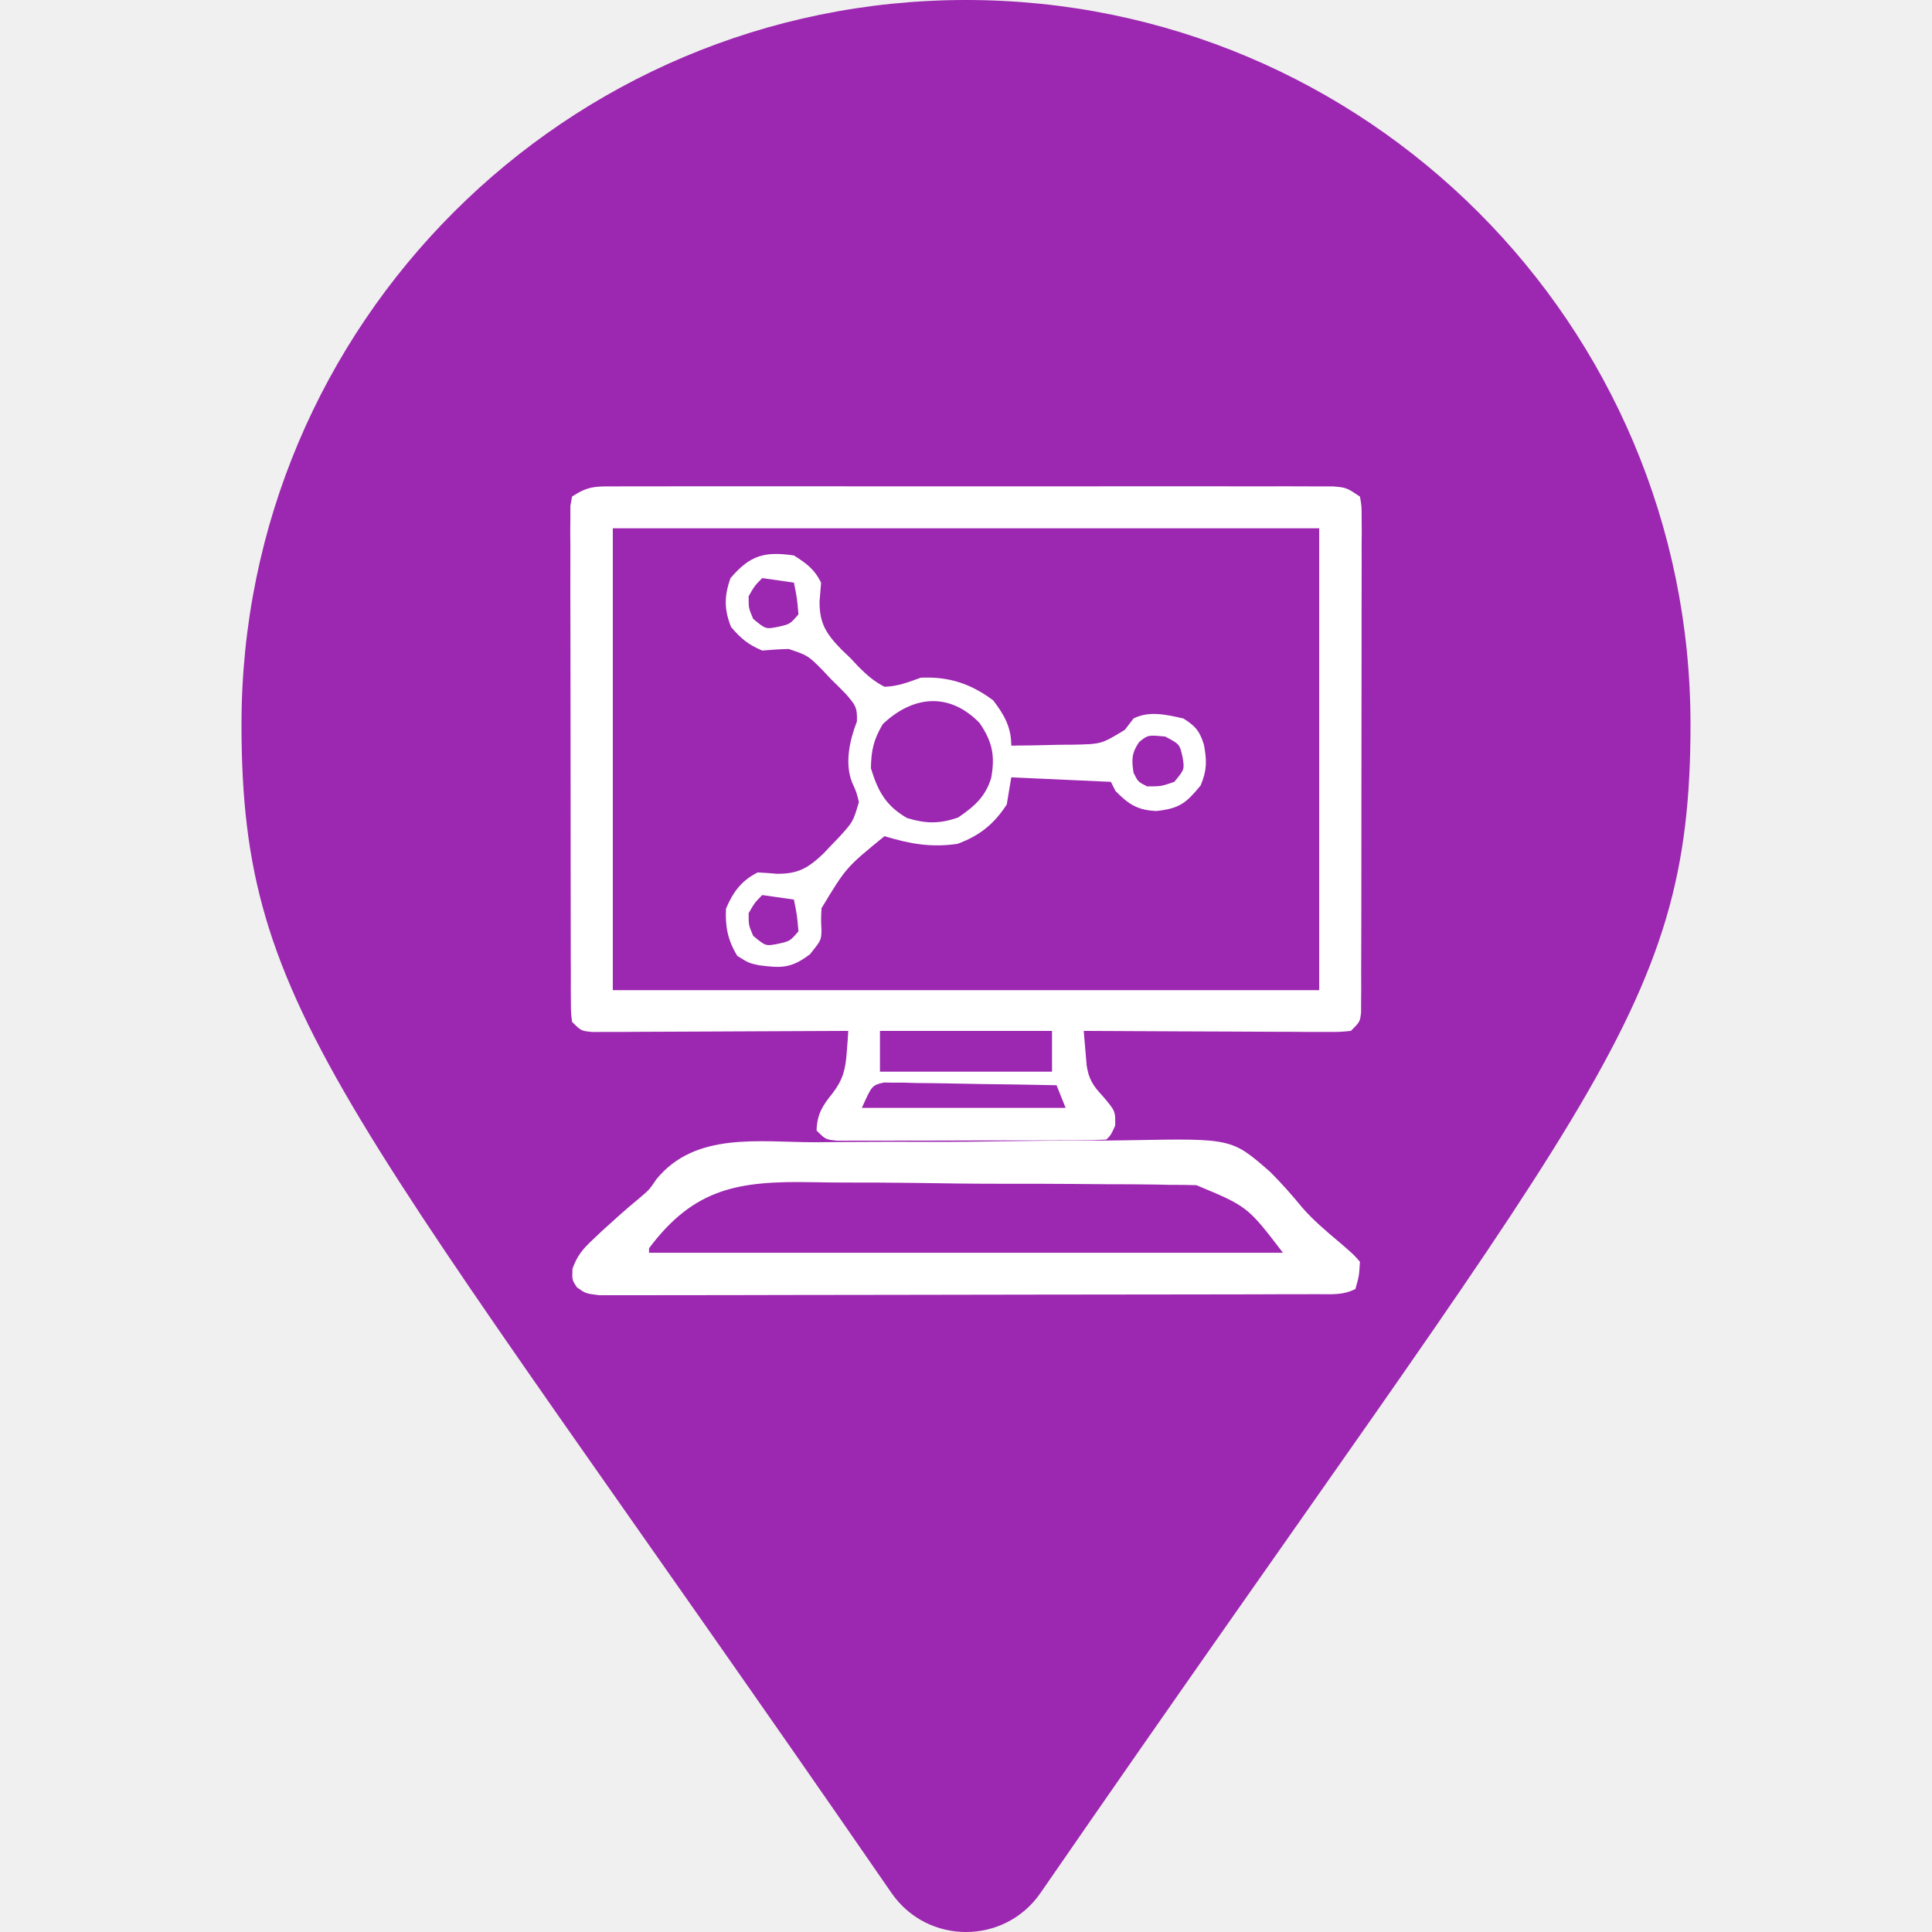
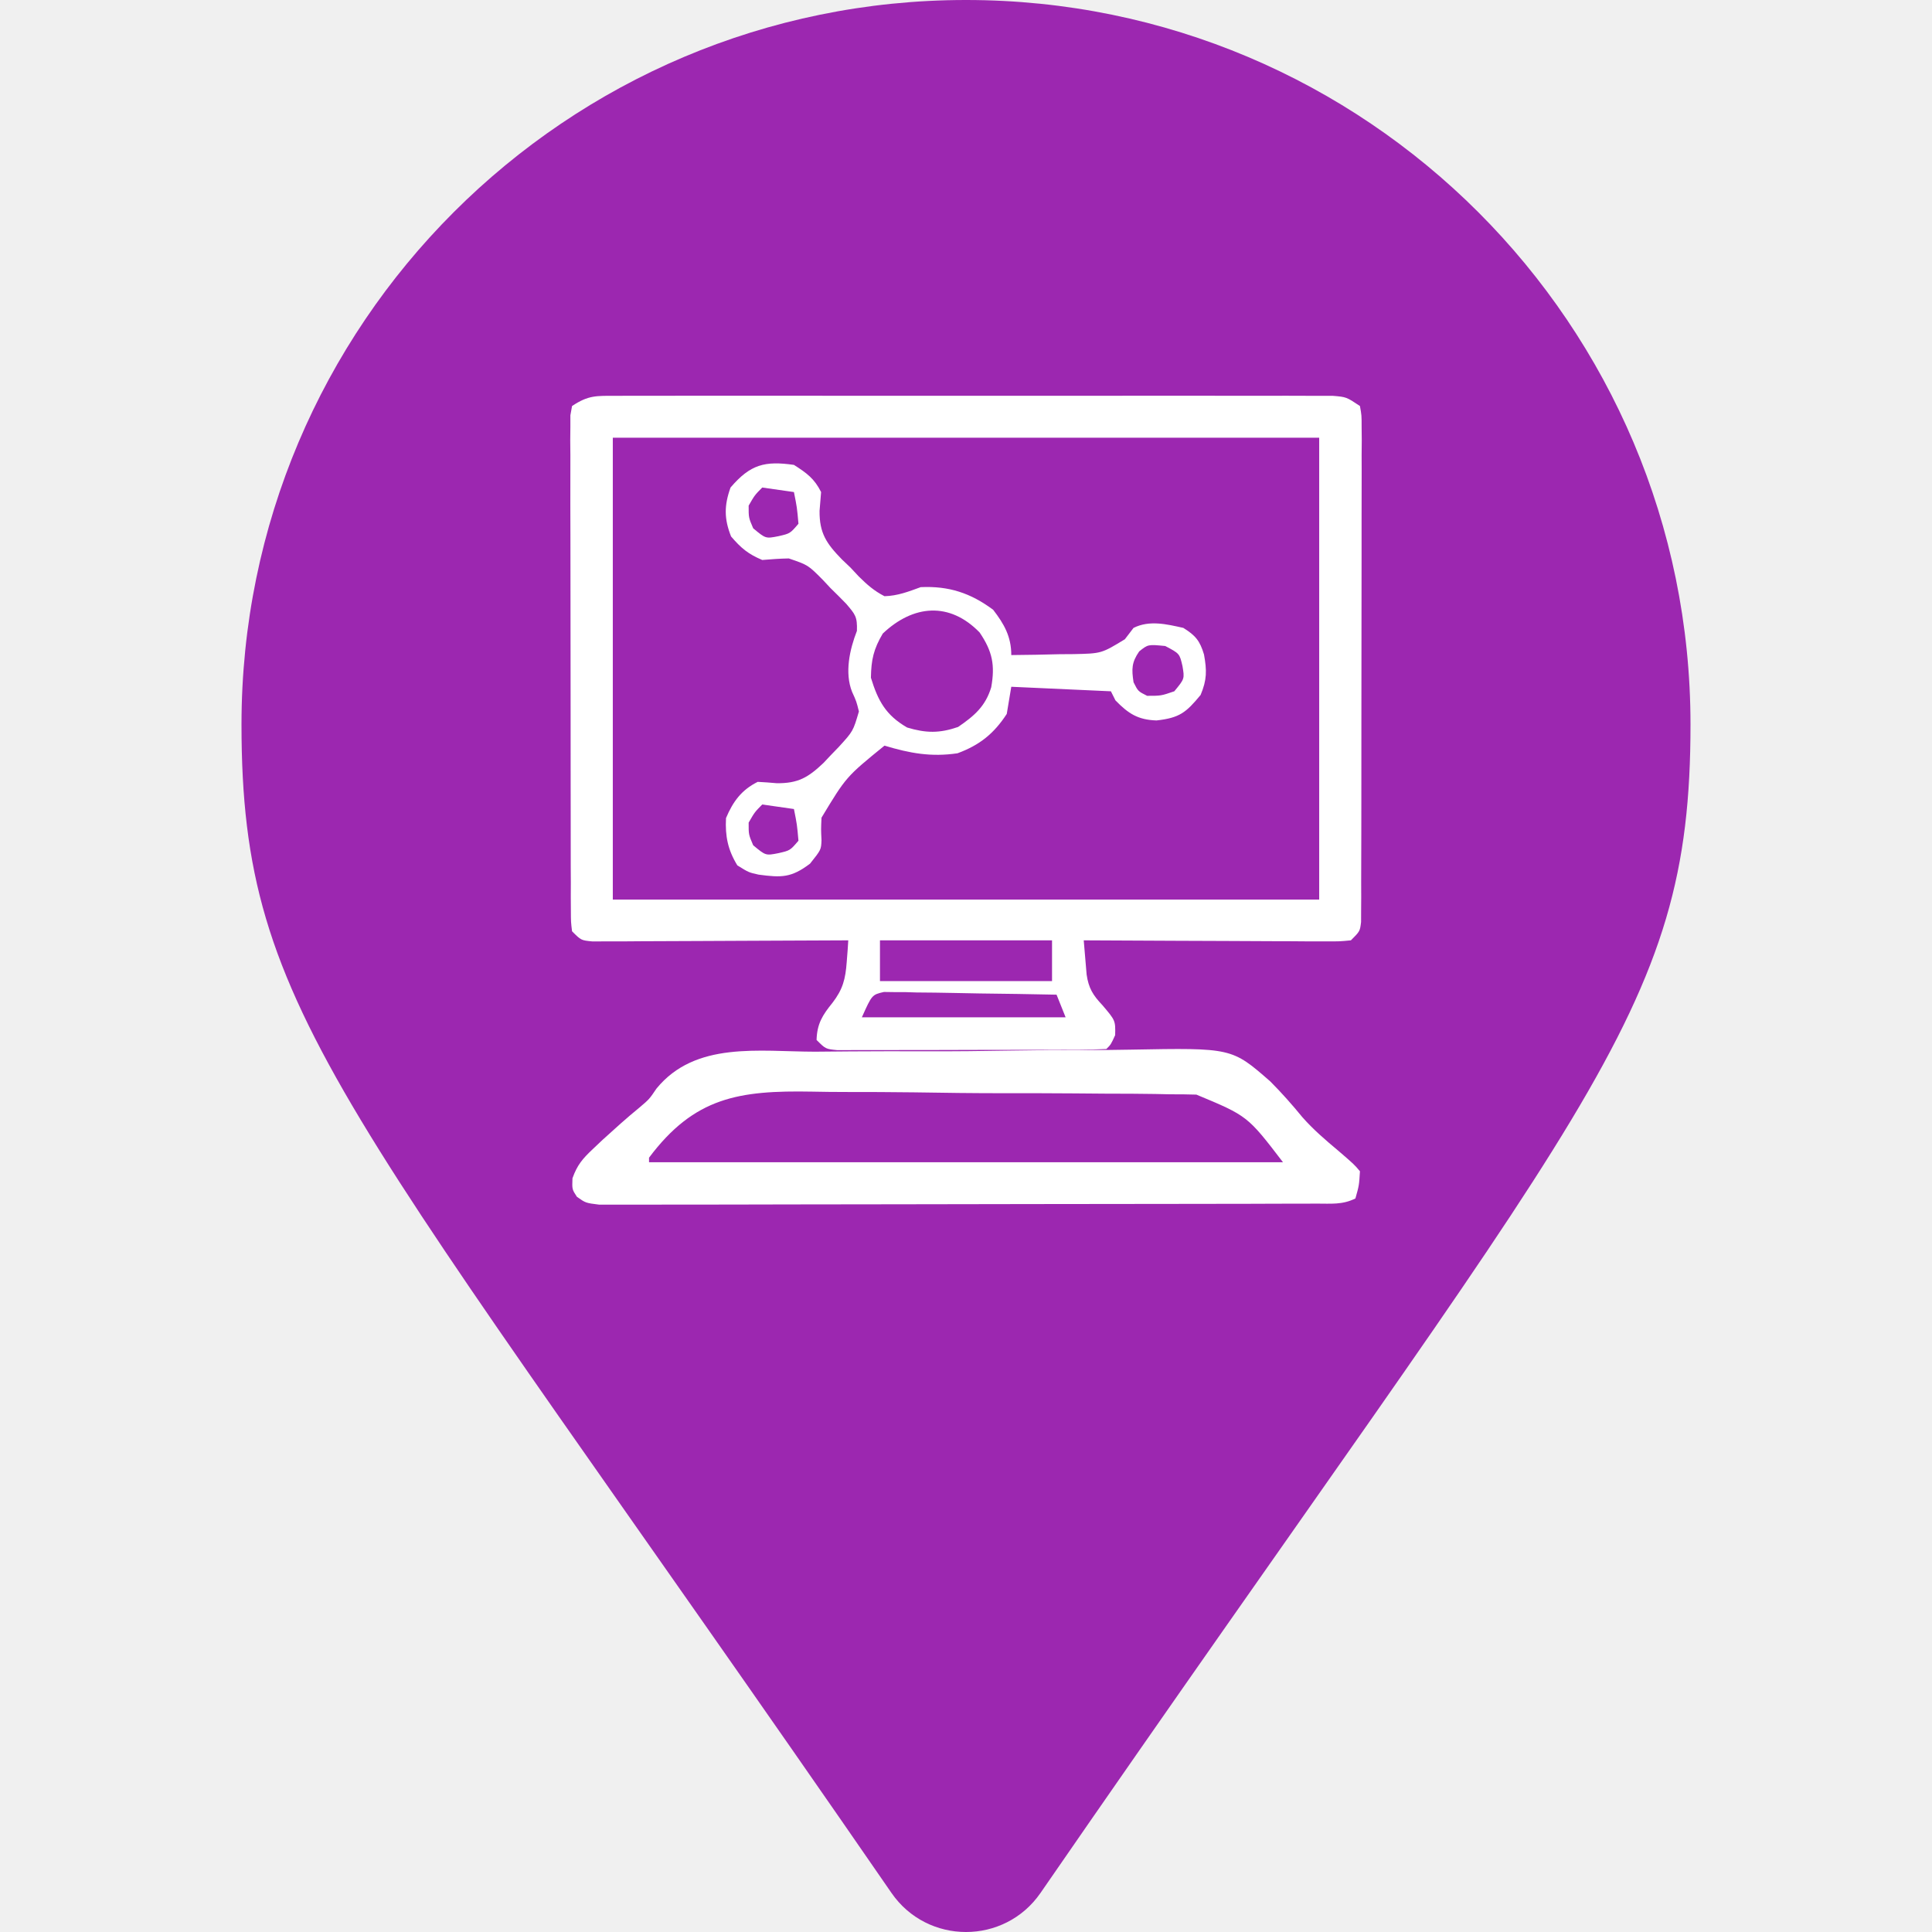
<svg xmlns="http://www.w3.org/2000/svg" viewBox="-64 -64 128 128" id="virus" class="pin">
  <g class="drop">
    <path fill="#9c27b0" transform="scale(0.25) translate(-192,-256)" d="M172.268 501.67C26.97 291.031 0 269.413 0 192 0 85.961 85.961 0 192 0s192 85.961 192 192c0 77.413-26.97 99.031-172.268 309.67-9.535 13.774-29.93 13.773-39.464 0z" />
-     <path fill="#ffffff" transform="translate(0,-20) scale(0.3) translate(-100,-50)" d="M 62.00,26.00            C 64.81,27.79 66.51,29.02 68.00,32.00              67.90,33.38 67.79,34.76 67.66,36.14              67.61,41.09 69.20,43.39 72.59,46.87              73.22,47.47 73.85,48.07 74.50,48.69              75.10,49.33 75.70,49.98 76.32,50.64              78.15,52.45 79.71,53.83 82.00,55.00              84.91,54.92 87.29,53.99 90.00,53.00              96.22,52.71 101.04,54.31 106.00,58.00              108.43,61.16 110.00,63.92 110.00,68.00              113.56,67.98 117.12,67.90 120.69,67.81              121.69,67.81 122.70,67.80 123.74,67.79              129.91,67.66 129.91,67.66 135.08,64.51              135.71,63.68 136.35,62.85 137.00,62.00              140.50,60.25 144.28,61.17 148.00,62.00              150.69,63.68 151.65,64.84 152.56,67.87              153.20,71.39 153.22,73.47 151.81,76.81              148.61,80.67 147.21,81.87 142.06,82.44              137.97,82.29 135.88,80.96 133.00,78.00              132.67,77.34 132.34,76.68 132.00,76.00              121.11,75.50 121.11,75.50 110.00,75.00              109.67,76.98 109.34,78.96 109.00,81.00              106.17,85.35 102.99,87.90 98.12,89.69              92.28,90.55 87.61,89.69 82.00,88.00              73.54,94.88 73.54,94.88 68.09,103.91              67.97,106.47 67.97,106.47 68.09,108.90              68.00,111.00 68.00,111.00 65.56,114.06              61.40,117.21 59.25,117.16 54.20,116.49              52.00,116.00 52.00,116.00 49.50,114.44              47.41,111.03 46.79,107.99 47.00,104.00              48.55,100.33 50.42,97.79 54.00,96.00              55.40,96.07 56.80,96.17 58.20,96.30              62.92,96.35 65.14,95.04 68.52,91.83              69.07,91.25 69.62,90.67 70.19,90.06              70.76,89.47 71.34,88.87 71.93,88.26              75.07,84.81 75.07,84.81 76.35,80.45              75.80,78.23 75.80,78.23 74.84,76.12              73.17,71.91 74.30,66.79 75.91,62.66              76.02,59.49 75.53,59.02 73.54,56.67              72.39,55.49 71.24,54.33 70.06,53.19              69.50,52.59 68.95,51.99 68.37,51.38              65.12,48.11 65.12,48.11 60.87,46.66              58.91,46.69 56.95,46.84 55.00,47.00              51.87,45.68 50.33,44.38 48.12,41.81              46.57,37.93 46.58,34.95 48.00,31.00              52.39,25.86 55.60,25.09 62.00,26.00 Z            M 55.00,31.00            C 53.33,32.69 53.33,32.69 52.00,35.00              51.99,37.64 51.99,37.64 53.00,40.00              55.76,42.30 55.76,42.30 58.56,41.75              61.15,41.16 61.15,41.16 63.00,39.00              62.68,35.40 62.68,35.40 62.00,32.00              59.69,31.67 57.38,31.34 55.00,31.00 Z            M 81.62,63.25            C 79.59,66.69 79.07,69.00 79.00,73.00              80.57,78.13 82.31,81.29 87.00,84.00              91.16,85.25 94.13,85.30 98.25,83.88              101.80,81.45 104.29,79.34 105.57,75.11              106.44,70.24 105.85,67.19 103.00,63.00              96.38,56.19 88.37,56.86 81.62,63.25 Z            M 138.25,67.19            C 136.56,69.64 136.56,71.08 137.00,74.00              138.00,76.00 138.00,76.00 140.00,77.00              143.08,77.00 143.08,77.00 146.00,76.00              148.28,73.24 148.28,73.24 147.81,70.44              147.17,67.67 147.17,67.67 144.00,66.00              140.20,65.63 140.20,65.63 138.25,67.19 Z            M 55.00,101.00            C 53.33,102.69 53.33,102.69 52.00,105.00              51.99,107.64 51.99,107.64 53.00,110.00              55.76,112.30 55.76,112.30 58.56,111.75              61.15,111.16 61.15,111.16 63.00,109.00              62.68,105.40 62.68,105.40 62.00,102.00              59.69,101.67 57.38,101.34 55.00,101.00 Z            M 66.66,155.59            C 69.30,155.57 71.94,155.55 74.58,155.52              80.10,155.48 85.62,155.48 91.15,155.50              97.49,155.52 103.83,155.45 110.17,155.34              115.65,155.24 121.13,155.21 126.62,155.22              129.88,155.23 133.13,155.21 136.39,155.14              158.70,154.73 158.70,154.73 167.19,162.15              169.71,164.67 172.03,167.30 174.29,170.06              176.70,172.80 179.41,175.11 182.20,177.45              185.73,180.49 185.73,180.49 187.00,182.00              186.81,185.12 186.81,185.12 186.00,188.00              183.12,189.44 180.63,189.13 177.40,189.14              176.72,189.14 176.03,189.15 175.32,189.15              173.02,189.16 170.71,189.16 168.40,189.16              166.75,189.17 165.10,189.17 163.45,189.18              158.96,189.19 154.46,189.20 149.97,189.20              147.17,189.20 144.36,189.21 141.56,189.21              132.79,189.23 124.03,189.24 115.26,189.24              105.13,189.24 95.00,189.26 84.87,189.29              77.05,189.31 69.22,189.32 61.40,189.32              56.72,189.32 52.05,189.33 47.37,189.35              42.97,189.36 38.58,189.37 34.18,189.36              32.56,189.36 30.95,189.36 29.33,189.37              27.13,189.38 24.93,189.38 22.73,189.37              21.49,189.37 20.26,189.37 18.99,189.37              16.00,189.00 16.00,189.00 14.07,187.63              13.00,186.00 13.00,186.00 13.09,183.55              14.14,180.61 15.30,179.26 17.56,177.12              18.29,176.44 19.01,175.75 19.76,175.04              22.41,172.63 25.06,170.23 27.83,167.97              30.06,166.08 30.06,166.08 31.65,163.73              40.25,153.23 54.30,155.58 66.66,155.59 Z            M 30.00,179.00            C 30.00,179.33 30.00,179.66 30.00,180.00              76.20,180.00 122.40,180.00 170.00,180.00              162.17,169.77 162.17,169.77 150.88,165.07              148.93,165.01 146.98,164.99 145.03,165.00              143.43,164.97 143.43,164.97 141.79,164.93              138.26,164.87 134.74,164.86 131.21,164.86              128.74,164.84 126.28,164.82 123.81,164.80              118.65,164.76 113.48,164.75 108.31,164.76              101.72,164.76 95.14,164.68 88.54,164.57              83.45,164.50 78.36,164.49 73.26,164.49              70.83,164.49 68.41,164.46 65.98,164.41              49.85,164.12 40.02,165.63 30.00,179.00 Z            M 22.72,10.75            C 23.40,10.74 24.09,10.74 24.80,10.74              27.10,10.73 29.41,10.73 31.71,10.74              33.37,10.74 35.02,10.73 36.67,10.73              41.15,10.72 45.64,10.73 50.13,10.73              54.82,10.74 59.51,10.73 64.20,10.73              72.08,10.72 79.96,10.73 87.84,10.74              96.95,10.75 106.07,10.75 115.18,10.74              123.00,10.73 130.82,10.73 138.64,10.73              143.32,10.73 147.99,10.73 152.66,10.73              157.05,10.72 161.45,10.73 165.84,10.74              167.45,10.74 169.07,10.74 170.68,10.73              172.88,10.73 175.08,10.74 177.28,10.75              178.51,10.75 179.75,10.75 181.02,10.75              184.00,11.00 184.00,11.00 187.00,13.00              187.37,15.05 187.37,15.05 187.37,17.63              187.38,18.61 187.39,19.58 187.40,20.59              187.39,21.66 187.38,22.74 187.37,23.84              187.38,24.97 187.38,26.10 187.38,27.26              187.39,31.01 187.38,34.75 187.36,38.50              187.36,41.09 187.36,43.69 187.36,46.28              187.36,51.72 187.35,57.16 187.34,62.60              187.32,68.90 187.31,75.19 187.32,81.49              187.32,87.54 187.32,93.59 187.31,99.64              187.30,102.21 187.30,104.79 187.30,107.37              187.30,110.96 187.29,114.56 187.27,118.16              187.28,119.23 187.28,120.30 187.28,121.41              187.28,122.39 187.27,123.36 187.26,124.37              187.26,125.65 187.26,125.65 187.25,126.95              187.00,129.00 187.00,129.00 185.00,131.00              182.52,131.24 182.52,131.24 179.36,131.23              178.18,131.23 176.99,131.23 175.78,131.23              174.50,131.22 173.22,131.21 171.90,131.20              169.94,131.19 169.94,131.19 167.94,131.19              164.46,131.18 160.99,131.16 157.51,131.14              153.97,131.12 150.42,131.11 146.87,131.10              139.92,131.08 132.96,131.04 126.00,131.00              126.13,132.61 126.27,134.23 126.41,135.84              126.52,137.19 126.52,137.19 126.64,138.56              127.08,141.57 128.04,143.12 130.12,145.31              133.01,148.71 133.01,148.71 132.94,151.94              132.00,154.00 132.00,154.00 131.00,155.00              129.08,155.10 127.15,155.14 125.23,155.15              123.37,155.15 123.37,155.15 121.49,155.16              120.13,155.17 118.77,155.17 117.41,155.17              116.03,155.17 114.64,155.17 113.26,155.18              110.35,155.18 107.45,155.19 104.55,155.19              100.82,155.19 97.09,155.20 93.36,155.22              90.50,155.23 87.65,155.23 84.79,155.23              83.41,155.23 82.04,155.23 80.66,155.24              78.74,155.25 76.82,155.25 74.90,155.24              73.26,155.25 73.26,155.25 71.59,155.25              69.00,155.00 69.00,155.00 67.00,153.00              67.10,149.42 68.32,147.49 70.50,144.81              72.82,141.79 73.38,139.55 73.66,135.76              73.73,134.87 73.80,133.97 73.87,133.05              73.93,132.04 73.93,132.04 74.00,131.00              73.27,131.00 72.53,131.01 71.77,131.01              64.86,131.05 57.94,131.08 51.03,131.10              47.47,131.11 43.91,131.13 40.36,131.15              36.27,131.18 32.19,131.19 28.10,131.20              26.82,131.21 25.54,131.22 24.22,131.23              22.45,131.23 22.45,131.23 20.64,131.23              19.60,131.23 18.56,131.24 17.48,131.24              15.00,131.00 15.00,131.00 13.00,129.00              12.75,126.95 12.75,126.95 12.74,124.37              12.73,123.39 12.73,122.42 12.72,121.41              12.72,120.34 12.72,119.26 12.73,118.16              12.72,117.03 12.72,115.90 12.71,114.74              12.70,110.99 12.70,107.25 12.70,103.50              12.70,100.91 12.69,98.31 12.69,95.72              12.68,90.28 12.68,84.84 12.68,79.40              12.69,73.10 12.68,66.81 12.66,60.51              12.64,54.46 12.63,48.41 12.64,42.36              12.64,39.79 12.63,37.21 12.62,34.63              12.61,31.04 12.62,27.44 12.63,23.84              12.62,22.77 12.61,21.70 12.60,20.59              12.61,19.61 12.62,18.64 12.63,17.63              12.63,16.78 12.63,15.93 12.63,15.05              12.75,14.37 12.87,13.70 13.00,13.00              16.65,10.57 18.37,10.75 22.72,10.75 Z            M 22.00,20.00            C 22.00,53.66 22.00,87.32 22.00,122.00              73.48,122.00 124.96,122.00 178.00,122.00              178.00,88.34 178.00,54.68 178.00,20.00              126.52,20.00 75.04,20.00 22.00,20.00 Z            M 81.00,131.00            C 81.00,133.97 81.00,136.94 81.00,140.00              93.54,140.00 106.08,140.00 119.00,140.00              119.00,137.03 119.00,134.06 119.00,131.00              106.46,131.00 93.92,131.00 81.00,131.00 Z            M 77.00,148.00            C 91.85,148.00 106.70,148.00 122.00,148.00              121.34,146.35 120.68,144.70 120.00,143.00              114.36,142.88 108.72,142.79 103.07,142.73              101.16,142.70 99.24,142.67 97.32,142.62              94.56,142.56 91.80,142.53 89.04,142.51              87.75,142.47 87.75,142.47 86.44,142.43              85.24,142.43 85.24,142.43 84.01,142.43              83.31,142.42 82.60,142.41 81.88,142.40              79.24,143.01 79.24,143.01 77.00,148.00 Z" />
+     <path fill="#ffffff" transform="translate(0,-20) scale(0.3) translate(-100,-70)" d="M 62.00,26.00            C 64.81,27.79 66.51,29.02 68.00,32.00              67.90,33.38 67.79,34.76 67.66,36.14              67.61,41.09 69.20,43.39 72.59,46.87              73.22,47.47 73.85,48.07 74.50,48.69              75.10,49.33 75.70,49.98 76.32,50.64              78.15,52.45 79.71,53.83 82.00,55.00              84.91,54.92 87.29,53.99 90.00,53.00              96.22,52.71 101.04,54.31 106.00,58.00              108.43,61.16 110.00,63.92 110.00,68.00              113.56,67.98 117.12,67.90 120.69,67.81              121.69,67.81 122.70,67.80 123.74,67.79              129.91,67.66 129.91,67.66 135.08,64.51              135.71,63.68 136.35,62.85 137.00,62.00              140.50,60.25 144.28,61.17 148.00,62.00              150.69,63.68 151.65,64.84 152.56,67.87              153.20,71.39 153.22,73.47 151.81,76.81              148.61,80.67 147.21,81.87 142.06,82.44              137.97,82.29 135.88,80.96 133.00,78.00              132.67,77.34 132.34,76.68 132.00,76.00              121.11,75.50 121.11,75.50 110.00,75.00              109.67,76.98 109.34,78.96 109.00,81.00              106.17,85.35 102.99,87.90 98.12,89.69              92.28,90.55 87.61,89.69 82.00,88.00              73.54,94.88 73.54,94.88 68.09,103.91              67.97,106.47 67.97,106.47 68.09,108.90              68.00,111.00 68.00,111.00 65.56,114.06              61.40,117.21 59.25,117.16 54.20,116.49              52.00,116.00 52.00,116.00 49.50,114.44              47.41,111.03 46.79,107.99 47.00,104.00              48.55,100.33 50.42,97.79 54.00,96.00              55.40,96.07 56.80,96.17 58.20,96.30              62.92,96.35 65.14,95.04 68.52,91.83              69.07,91.25 69.62,90.67 70.19,90.06              70.76,89.47 71.34,88.87 71.93,88.26              75.07,84.81 75.07,84.81 76.35,80.45              75.80,78.23 75.80,78.23 74.84,76.12              73.17,71.91 74.30,66.79 75.91,62.66              76.02,59.49 75.53,59.02 73.54,56.67              72.39,55.49 71.24,54.33 70.06,53.19              69.50,52.59 68.95,51.99 68.37,51.38              65.12,48.11 65.12,48.11 60.87,46.66              58.91,46.69 56.95,46.84 55.00,47.00              51.87,45.68 50.33,44.38 48.12,41.81              46.57,37.93 46.58,34.95 48.00,31.00              52.39,25.86 55.60,25.09 62.00,26.00 Z            M 55.00,31.00            C 53.33,32.69 53.33,32.69 52.00,35.00              51.99,37.64 51.99,37.64 53.00,40.00              55.76,42.30 55.76,42.30 58.56,41.75              61.15,41.16 61.15,41.16 63.00,39.00              62.68,35.40 62.68,35.40 62.00,32.00              59.69,31.67 57.38,31.34 55.00,31.00 Z            M 81.62,63.25            C 79.59,66.69 79.07,69.00 79.00,73.00              80.57,78.13 82.31,81.29 87.00,84.00              91.16,85.25 94.13,85.30 98.25,83.88              101.80,81.45 104.29,79.34 105.57,75.11              106.44,70.24 105.85,67.19 103.00,63.00              96.38,56.19 88.37,56.86 81.62,63.25 Z            M 138.25,67.19            C 136.56,69.64 136.56,71.08 137.00,74.00              138.00,76.00 138.00,76.00 140.00,77.00              143.08,77.00 143.08,77.00 146.00,76.00              148.28,73.24 148.28,73.24 147.81,70.44              147.17,67.67 147.17,67.67 144.00,66.00              140.20,65.63 140.20,65.63 138.25,67.19 Z            M 55.00,101.00            C 53.33,102.69 53.33,102.69 52.00,105.00              51.99,107.64 51.99,107.64 53.00,110.00              55.76,112.30 55.76,112.30 58.56,111.75              61.15,111.16 61.15,111.16 63.00,109.00              62.68,105.40 62.68,105.40 62.00,102.00              59.69,101.67 57.38,101.34 55.00,101.00 Z            M 66.66,155.59            C 69.30,155.57 71.94,155.55 74.58,155.52              80.10,155.48 85.62,155.48 91.15,155.50              97.49,155.52 103.83,155.45 110.17,155.34              115.65,155.24 121.13,155.21 126.62,155.22              129.88,155.23 133.13,155.21 136.39,155.14              158.70,154.73 158.70,154.73 167.19,162.15              169.71,164.67 172.03,167.30 174.29,170.06              176.70,172.80 179.41,175.11 182.20,177.45              185.73,180.49 185.73,180.49 187.00,182.00              186.81,185.12 186.81,185.12 186.00,188.00              183.12,189.44 180.63,189.13 177.40,189.14              176.72,189.14 176.03,189.15 175.32,189.15              173.02,189.16 170.71,189.16 168.40,189.16              166.75,189.17 165.10,189.17 163.45,189.18              158.96,189.19 154.46,189.20 149.97,189.20              147.17,189.20 144.36,189.21 141.56,189.21              132.79,189.23 124.03,189.24 115.26,189.24              105.13,189.24 95.00,189.26 84.87,189.29              77.05,189.31 69.22,189.32 61.40,189.32              56.72,189.32 52.05,189.33 47.37,189.35              42.97,189.36 38.58,189.37 34.18,189.36              32.56,189.36 30.95,189.36 29.33,189.37              27.13,189.38 24.93,189.38 22.73,189.37              21.49,189.37 20.26,189.37 18.99,189.37              16.00,189.00 16.00,189.00 14.07,187.63              13.00,186.00 13.00,186.00 13.09,183.55              14.14,180.61 15.30,179.26 17.56,177.12              18.29,176.44 19.01,175.75 19.76,175.04              22.41,172.63 25.06,170.23 27.83,167.97              30.06,166.08 30.06,166.08 31.65,163.73              40.25,153.23 54.30,155.58 66.66,155.59 Z            M 30.00,179.00            C 30.00,179.33 30.00,179.66 30.00,180.00              76.20,180.00 122.40,180.00 170.00,180.00              162.17,169.77 162.17,169.77 150.88,165.07              148.93,165.01 146.98,164.99 145.03,165.00              143.43,164.97 143.43,164.97 141.79,164.93              138.26,164.87 134.74,164.86 131.21,164.86              128.74,164.84 126.28,164.82 123.81,164.80              118.65,164.76 113.48,164.75 108.31,164.76              101.72,164.76 95.14,164.68 88.54,164.57              83.45,164.50 78.36,164.49 73.26,164.49              70.83,164.49 68.41,164.46 65.98,164.41              49.85,164.12 40.02,165.63 30.00,179.00 Z            M 22.72,10.75            C 23.40,10.74 24.09,10.74 24.80,10.74              27.10,10.73 29.41,10.73 31.71,10.74              33.37,10.74 35.02,10.73 36.67,10.73              41.15,10.72 45.64,10.73 50.13,10.73              54.82,10.74 59.51,10.73 64.20,10.73              72.08,10.72 79.96,10.73 87.84,10.74              96.95,10.75 106.07,10.75 115.18,10.74              123.00,10.73 130.82,10.73 138.64,10.73              143.32,10.73 147.99,10.73 152.66,10.73              157.05,10.72 161.45,10.73 165.84,10.74              167.45,10.74 169.07,10.74 170.68,10.73              172.88,10.73 175.08,10.74 177.28,10.75              178.51,10.75 179.75,10.75 181.02,10.75              184.00,11.00 184.00,11.00 187.00,13.00              187.37,15.05 187.37,15.05 187.37,17.63              187.38,18.61 187.39,19.58 187.40,20.59              187.39,21.66 187.38,22.74 187.37,23.84              187.38,24.97 187.38,26.10 187.38,27.26              187.39,31.01 187.38,34.75 187.36,38.50              187.36,41.09 187.36,43.69 187.36,46.28              187.36,51.72 187.35,57.16 187.34,62.60              187.32,68.90 187.31,75.19 187.32,81.49              187.32,87.54 187.32,93.59 187.31,99.64              187.30,102.21 187.30,104.79 187.30,107.37              187.30,110.96 187.29,114.56 187.27,118.16              187.28,119.23 187.28,120.30 187.28,121.41              187.28,122.39 187.27,123.36 187.26,124.37              187.26,125.65 187.26,125.65 187.25,126.95              187.00,129.00 187.00,129.00 185.00,131.00              182.52,131.24 182.52,131.24 179.36,131.23              178.18,131.23 176.99,131.23 175.78,131.23              174.50,131.22 173.22,131.21 171.90,131.20              169.94,131.19 169.94,131.19 167.94,131.19              164.46,131.18 160.99,131.16 157.51,131.14              153.97,131.12 150.42,131.11 146.87,131.10              139.92,131.08 132.96,131.04 126.00,131.00              126.13,132.61 126.27,134.23 126.41,135.84              126.52,137.19 126.52,137.19 126.64,138.56              127.08,141.57 128.04,143.12 130.12,145.31              133.01,148.71 133.01,148.71 132.94,151.94              132.00,154.00 132.00,154.00 131.00,155.00              129.08,155.10 127.15,155.14 125.23,155.15              123.37,155.15 123.37,155.15 121.49,155.16              120.13,155.17 118.77,155.17 117.41,155.17              116.03,155.17 114.64,155.17 113.26,155.18              110.35,155.18 107.45,155.19 104.55,155.19              100.82,155.19 97.09,155.20 93.36,155.22              90.50,155.23 87.65,155.23 84.79,155.23              83.41,155.23 82.04,155.23 80.66,155.24              78.74,155.25 76.82,155.25 74.90,155.24              73.26,155.25 73.26,155.25 71.59,155.25              69.00,155.00 69.00,155.00 67.00,153.00              67.10,149.42 68.32,147.49 70.50,144.81              72.82,141.79 73.38,139.55 73.66,135.76              73.73,134.87 73.80,133.97 73.87,133.05              73.93,132.04 73.93,132.04 74.00,131.00              73.27,131.00 72.53,131.01 71.77,131.01              64.86,131.05 57.94,131.08 51.03,131.10              47.47,131.11 43.91,131.13 40.36,131.15              36.27,131.18 32.19,131.19 28.10,131.20              26.82,131.21 25.54,131.22 24.22,131.23              22.45,131.23 22.45,131.23 20.64,131.23              19.60,131.23 18.56,131.24 17.48,131.24              15.00,131.00 15.00,131.00 13.00,129.00              12.75,126.95 12.75,126.95 12.74,124.37              12.73,123.39 12.73,122.42 12.72,121.41              12.72,120.34 12.72,119.26 12.73,118.16              12.72,117.03 12.72,115.90 12.71,114.74              12.70,110.99 12.70,107.25 12.70,103.50              12.70,100.91 12.69,98.31 12.69,95.72              12.68,90.28 12.68,84.84 12.68,79.40              12.69,73.10 12.68,66.81 12.66,60.51              12.64,54.46 12.63,48.41 12.64,42.36              12.64,39.79 12.63,37.21 12.62,34.63              12.61,31.04 12.62,27.44 12.63,23.84              12.62,22.77 12.61,21.70 12.60,20.59              12.61,19.61 12.62,18.64 12.63,17.63              12.63,16.78 12.63,15.93 12.63,15.05              12.75,14.37 12.87,13.70 13.00,13.00              16.65,10.57 18.37,10.75 22.72,10.75 Z            M 22.00,20.00            C 22.00,53.66 22.00,87.32 22.00,122.00              73.48,122.00 124.96,122.00 178.00,122.00              178.00,88.34 178.00,54.68 178.00,20.00              126.52,20.00 75.04,20.00 22.00,20.00 Z            M 81.00,131.00            C 81.00,133.97 81.00,136.94 81.00,140.00              93.54,140.00 106.08,140.00 119.00,140.00              119.00,137.03 119.00,134.06 119.00,131.00              106.46,131.00 93.92,131.00 81.00,131.00 Z            M 77.00,148.00            C 91.85,148.00 106.70,148.00 122.00,148.00              121.34,146.35 120.68,144.70 120.00,143.00              114.36,142.88 108.72,142.79 103.07,142.73              101.16,142.70 99.24,142.67 97.32,142.62              94.56,142.56 91.80,142.53 89.04,142.51              87.75,142.47 87.75,142.47 86.44,142.43              85.24,142.43 85.24,142.43 84.01,142.43              83.31,142.42 82.60,142.41 81.88,142.40              79.24,143.01 79.24,143.01 77.00,148.00 Z" />
    /&gt;
  </g>
</svg>
